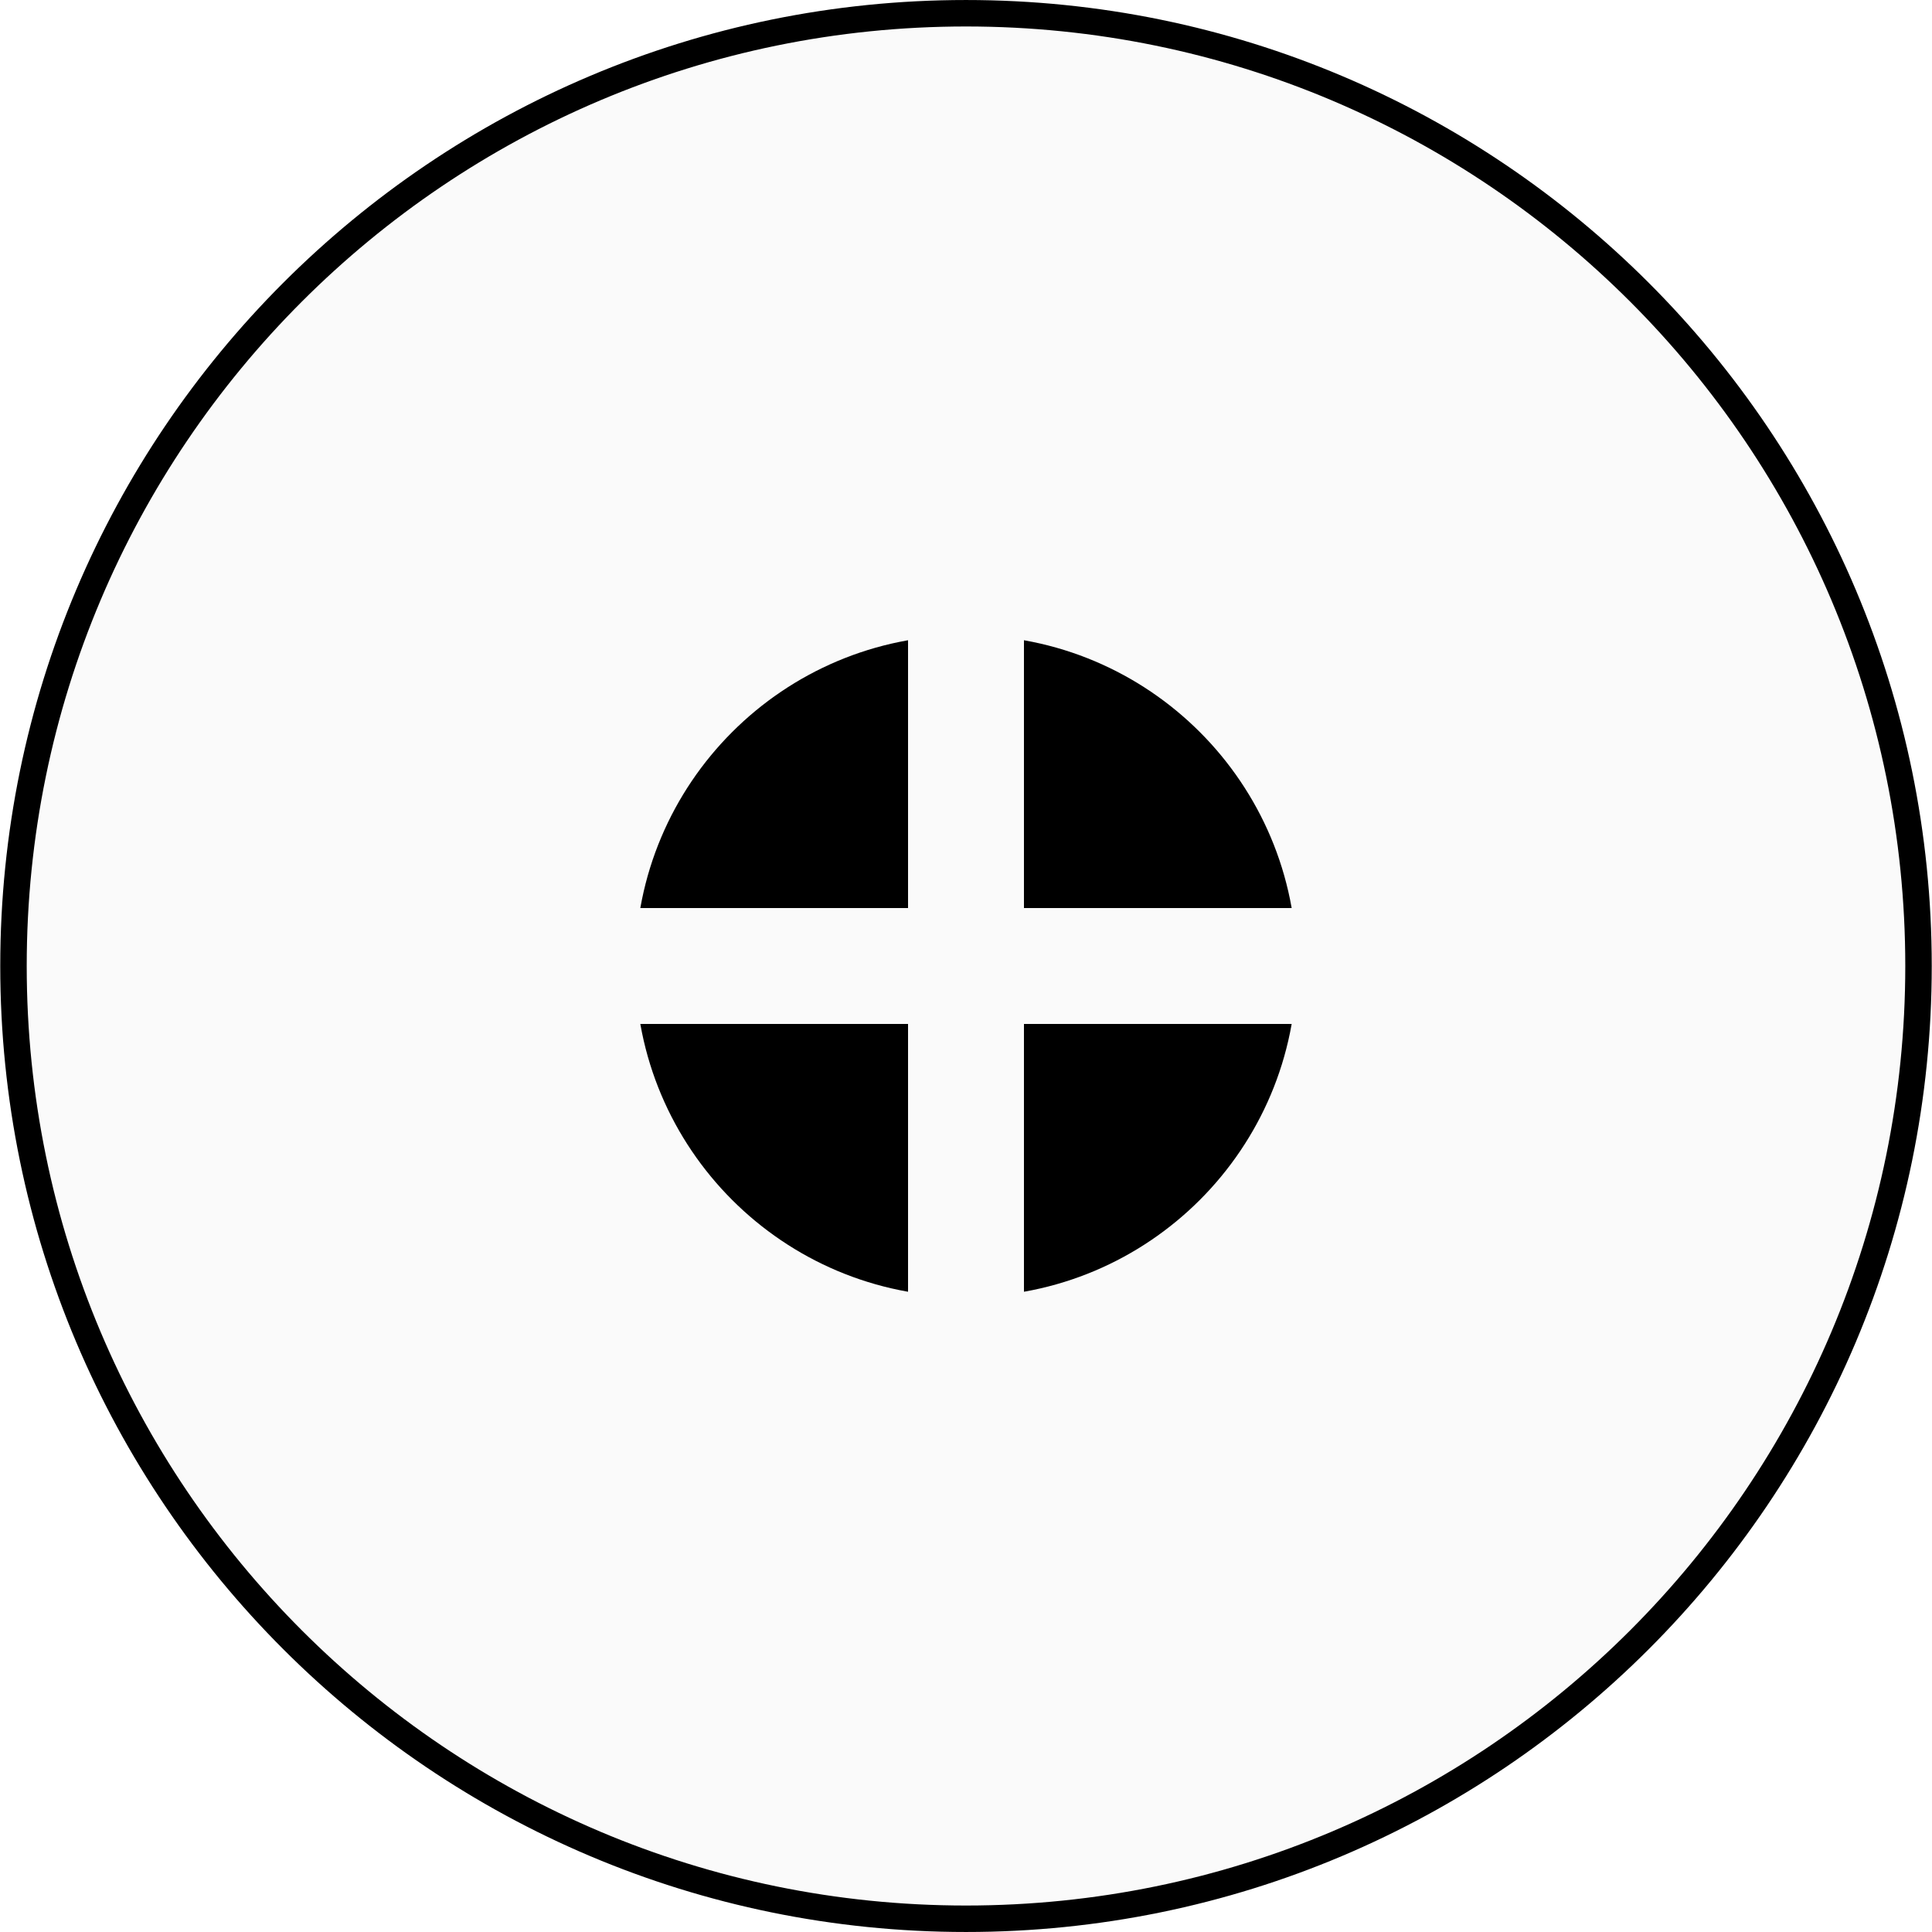
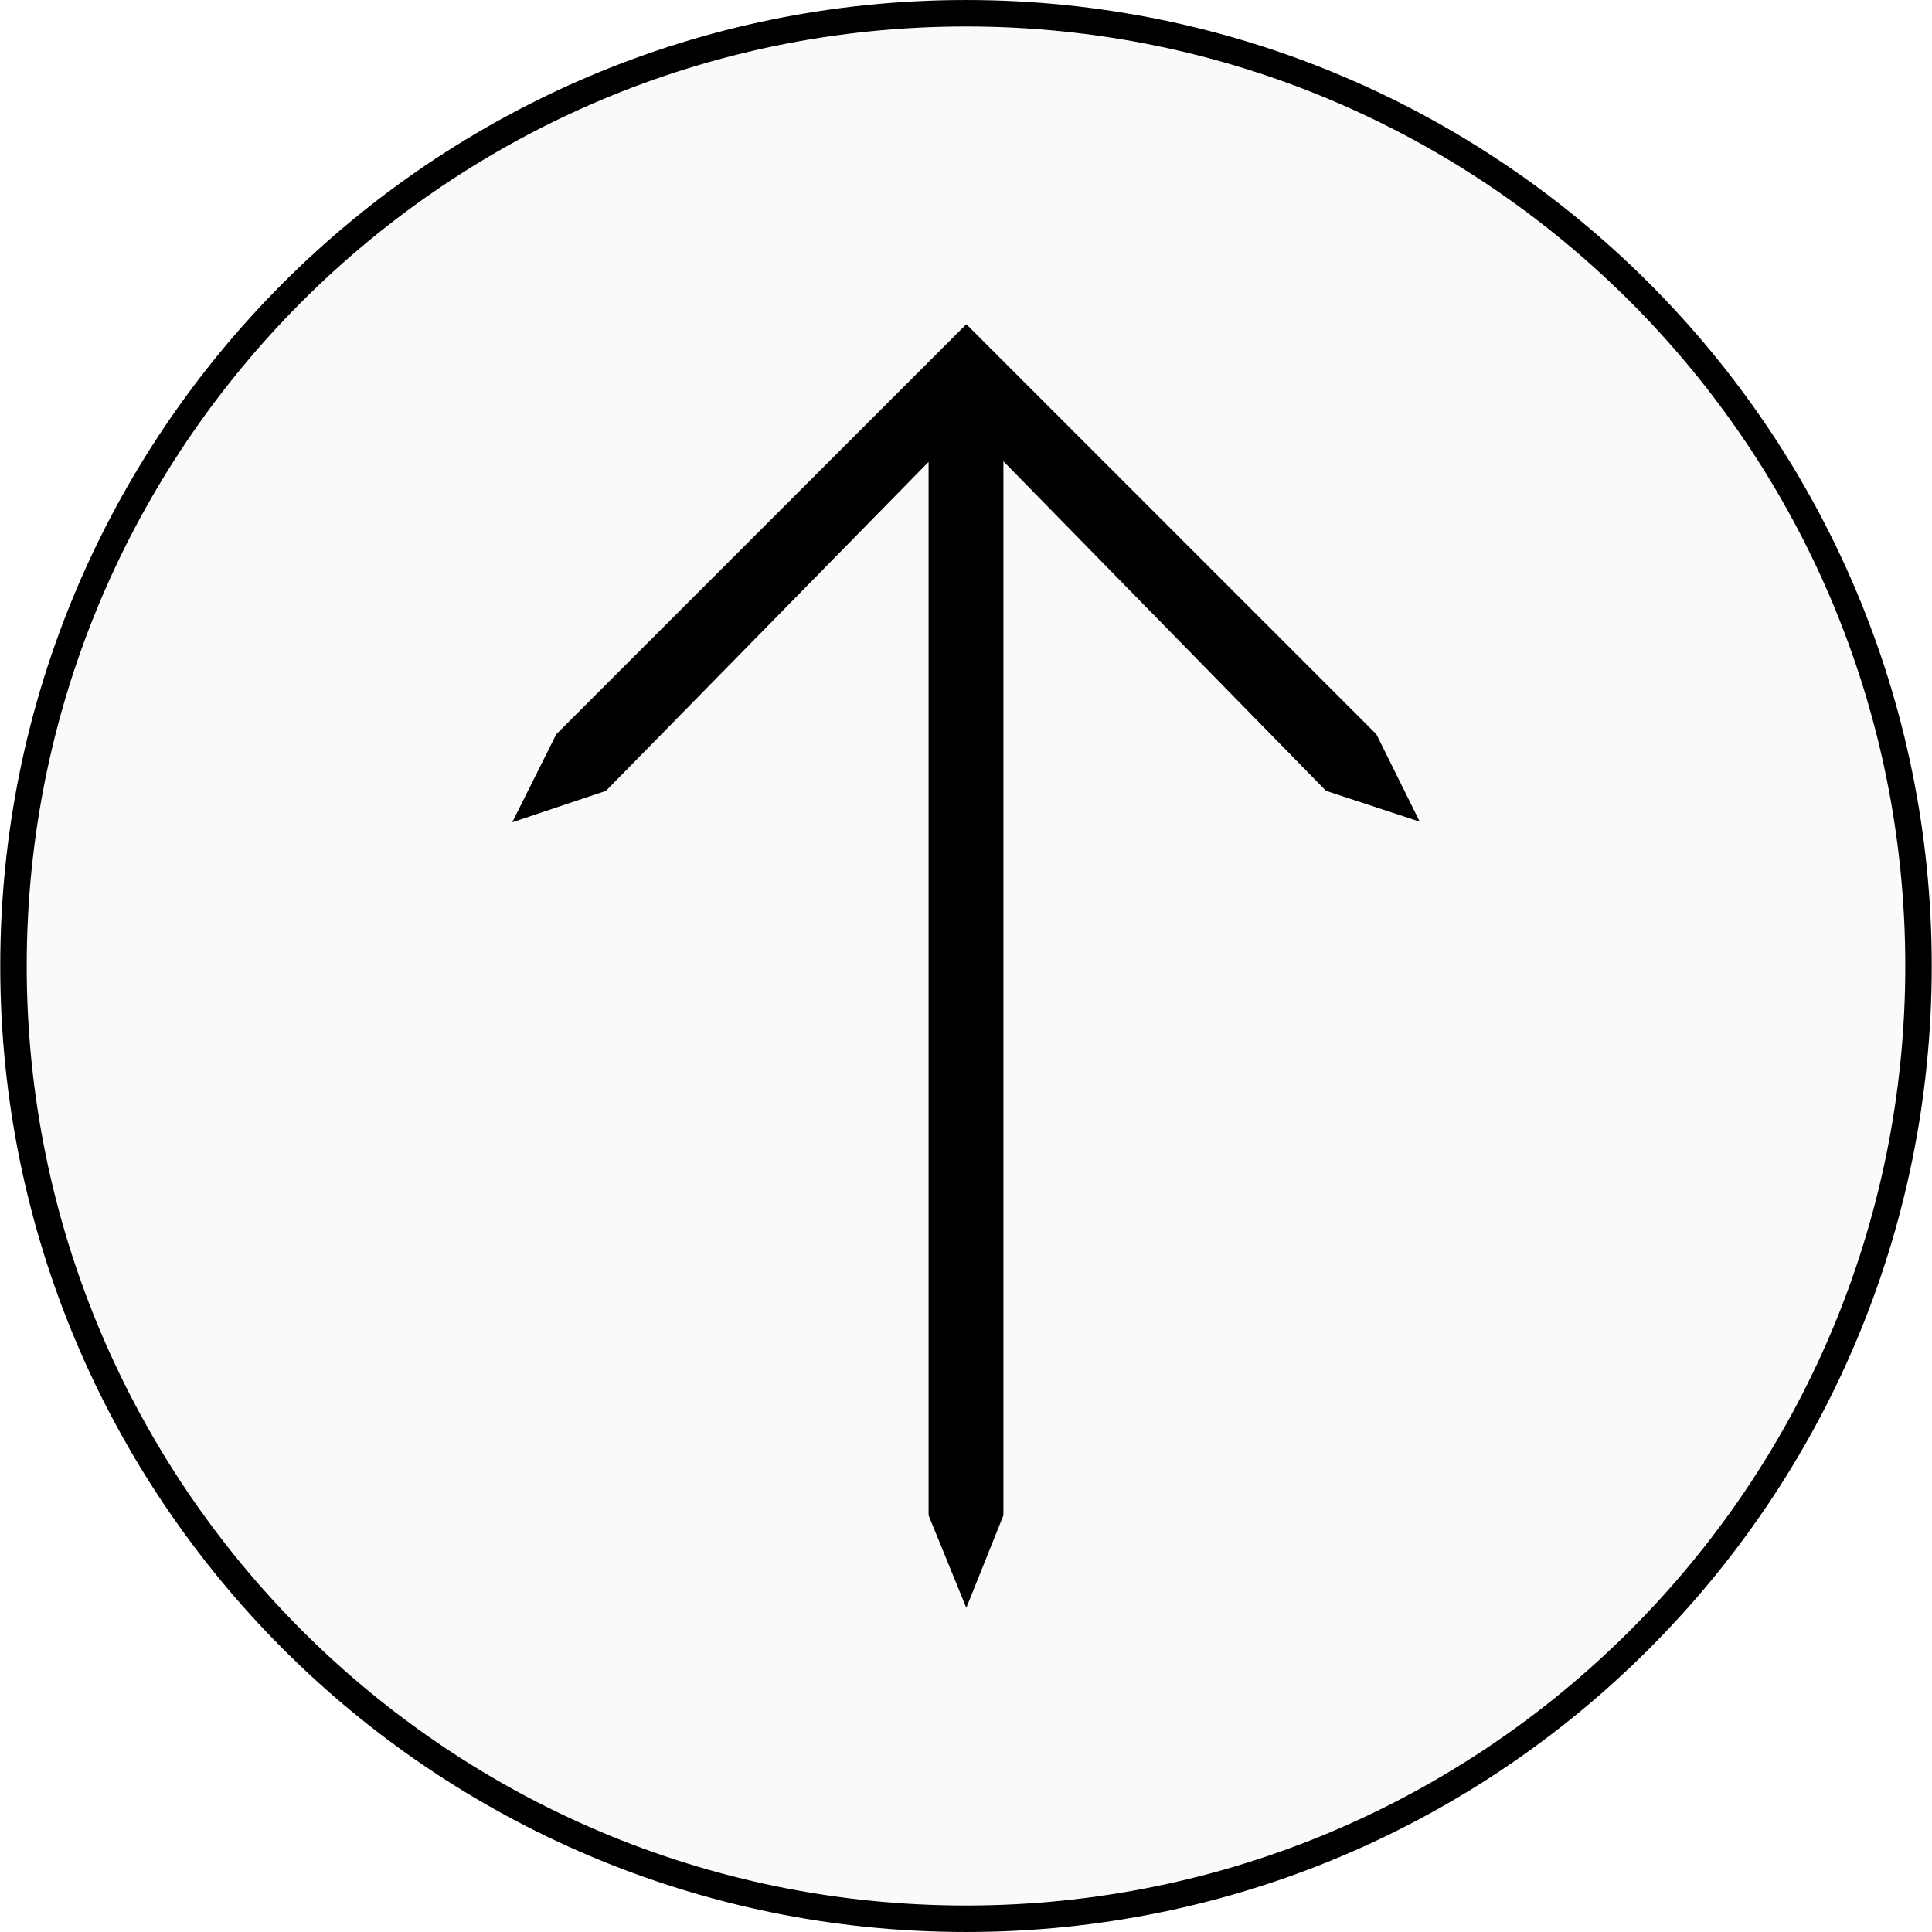
<svg xmlns="http://www.w3.org/2000/svg" width="1in" height="1in" enable-background="new 0 0 90 90" version="1.1" viewBox="0 0 96 96" xml:space="preserve">
  <ellipse cx="48" cy="48" rx="47.33" ry="47.342" fill="#fafafa" stroke="#000" stroke-width="1.315" />
-   <ellipse cx="48" cy="48" rx="16.434" ry="16.438" />
-   <path d="m50.88 45.12h25.08v5.76h-25.08v25.44h-5.76v-25.44h-24.96v-5.76h24.96v-25.44h5.76z" fill="#fafafa" />
+   <text x="47.801" y="46.142" fill="#000000" font-family="sans-serif" font-size="40px" style="line-height:1.25" xml:space="preserve">
+     <tspan x="47.801" y="46.142" />
+   </text>
+   <g transform="translate(-6e-4,6.1093)" aria-label="t">
+     <path d="m48.016 10 20.375 20.375 2.156 4.344-4.656-1.531-16.031-16.375v52.375l-1.844 4.594-1.875-4.594v-52.344l-16.031 16.344-4.656 1.562 2.188-4.375 20.375-20.375z" />
+   </g>
</svg>
